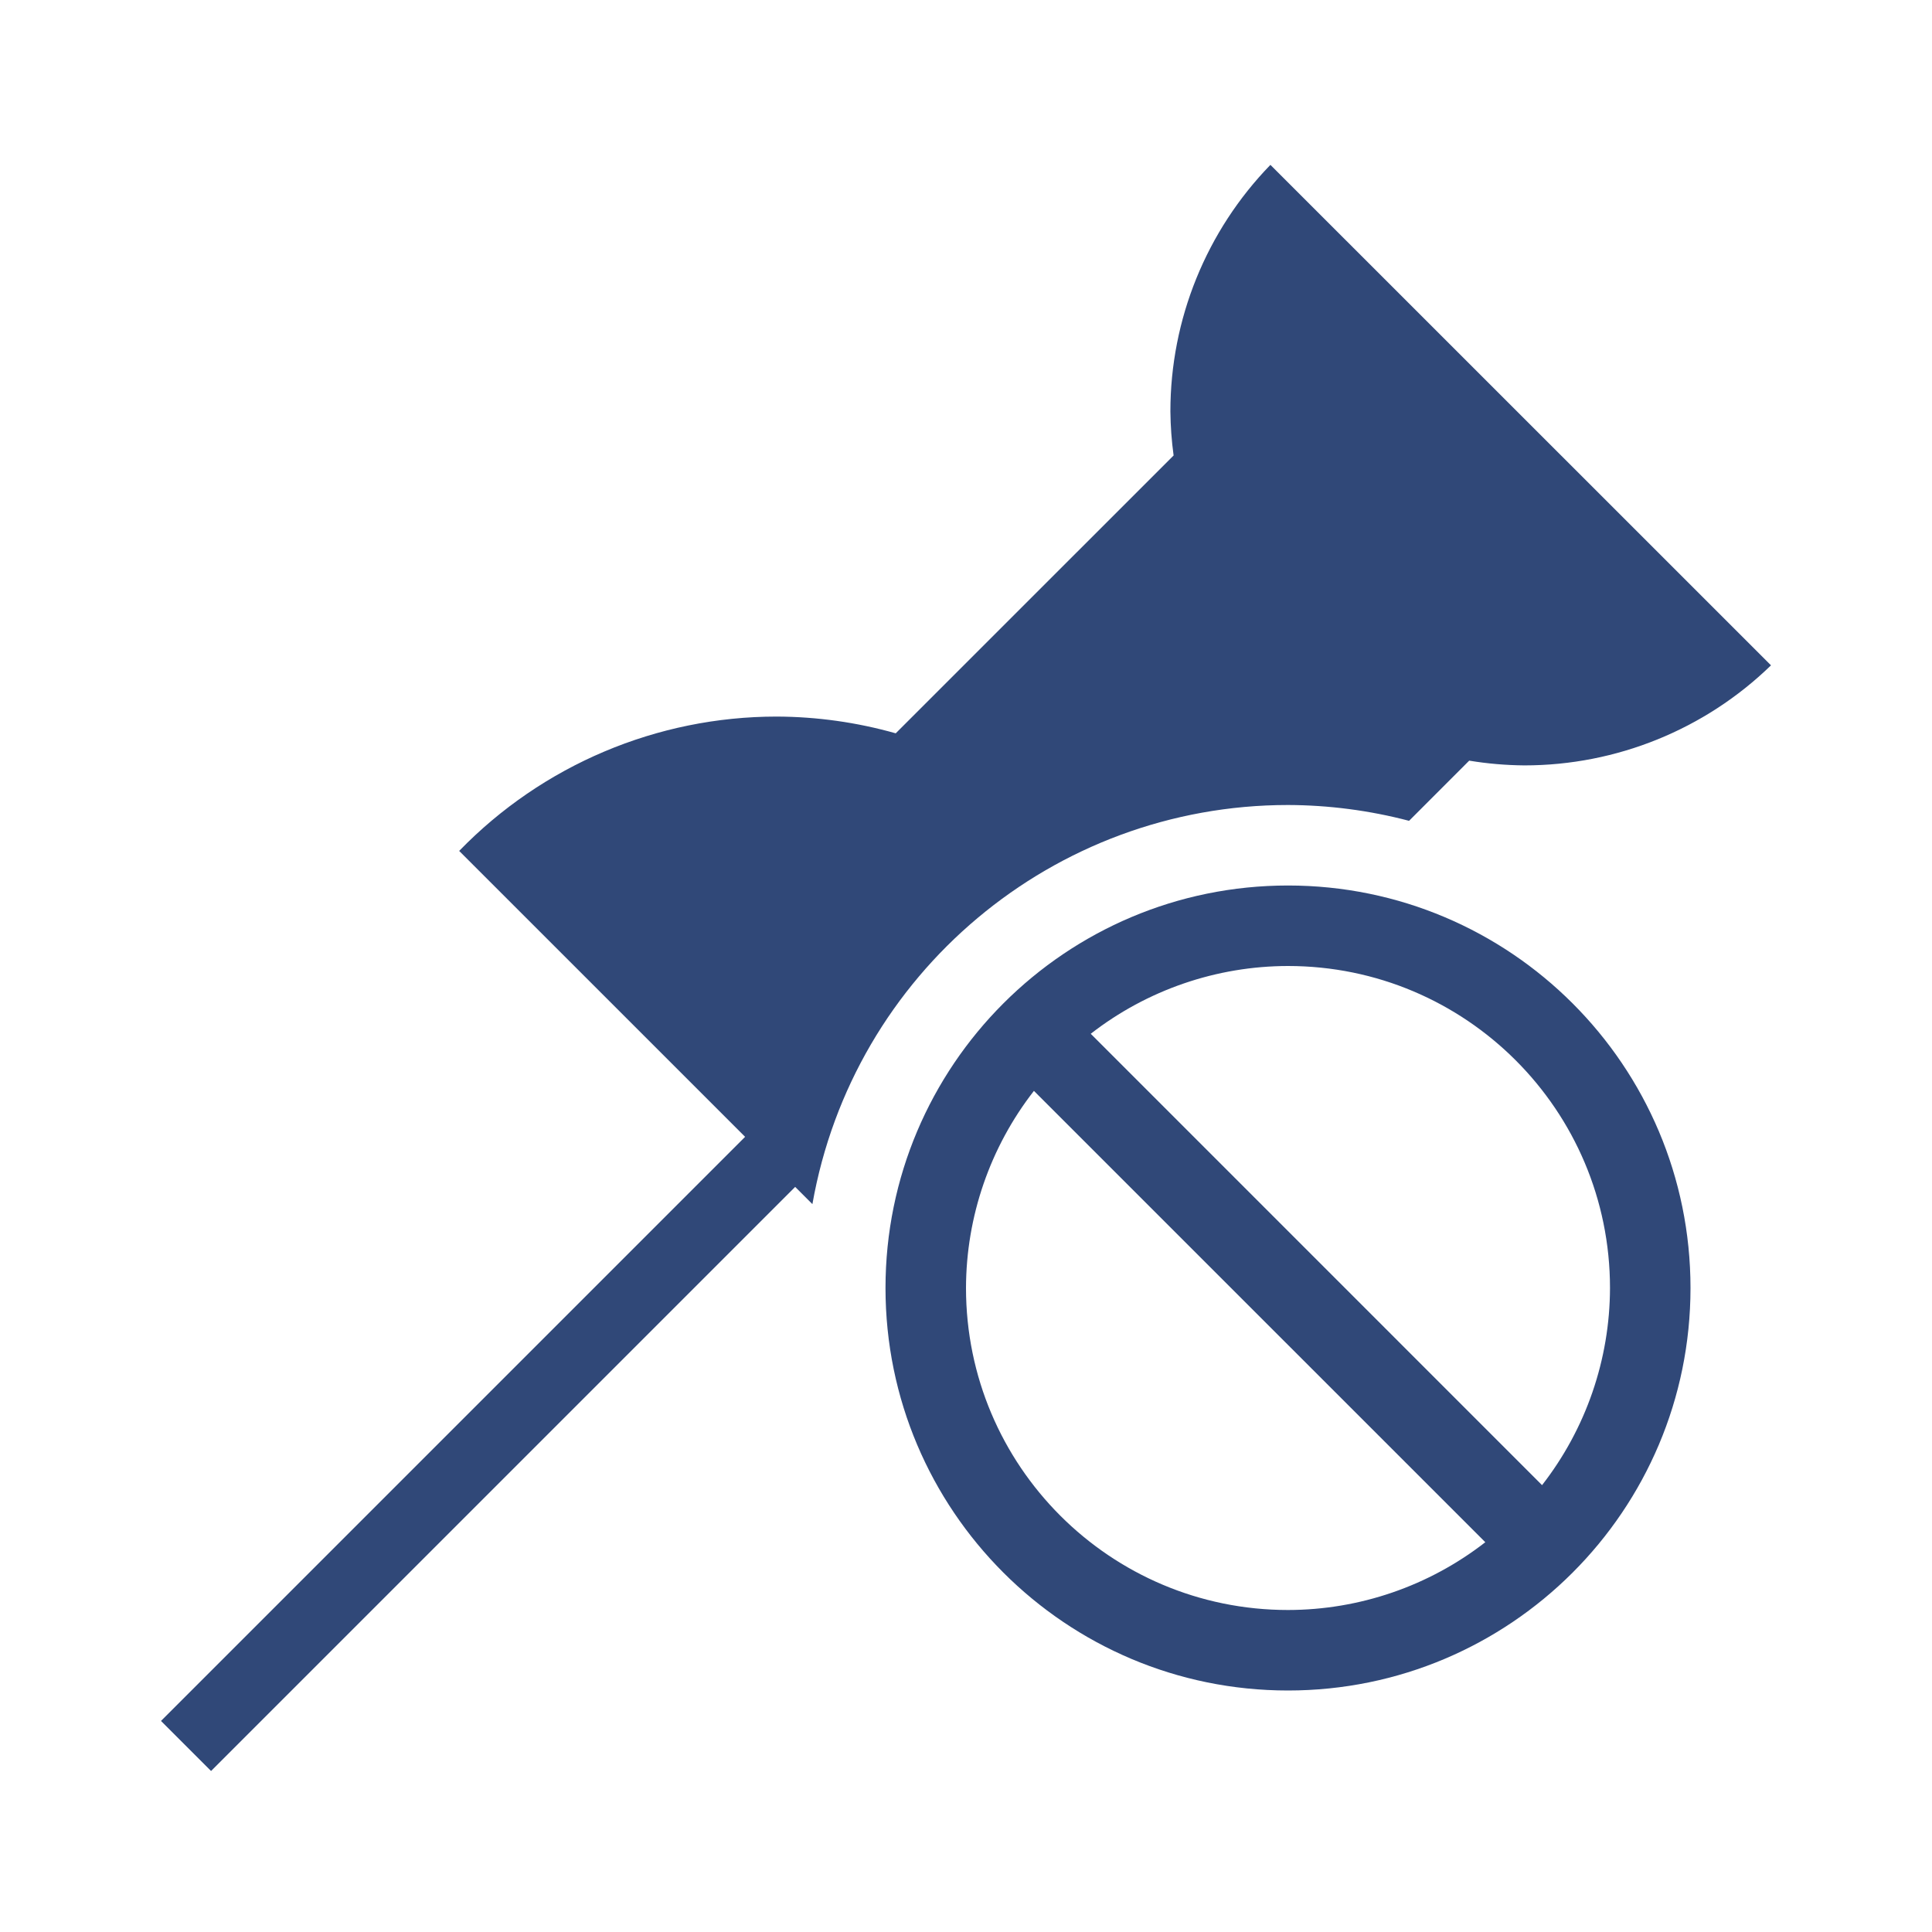
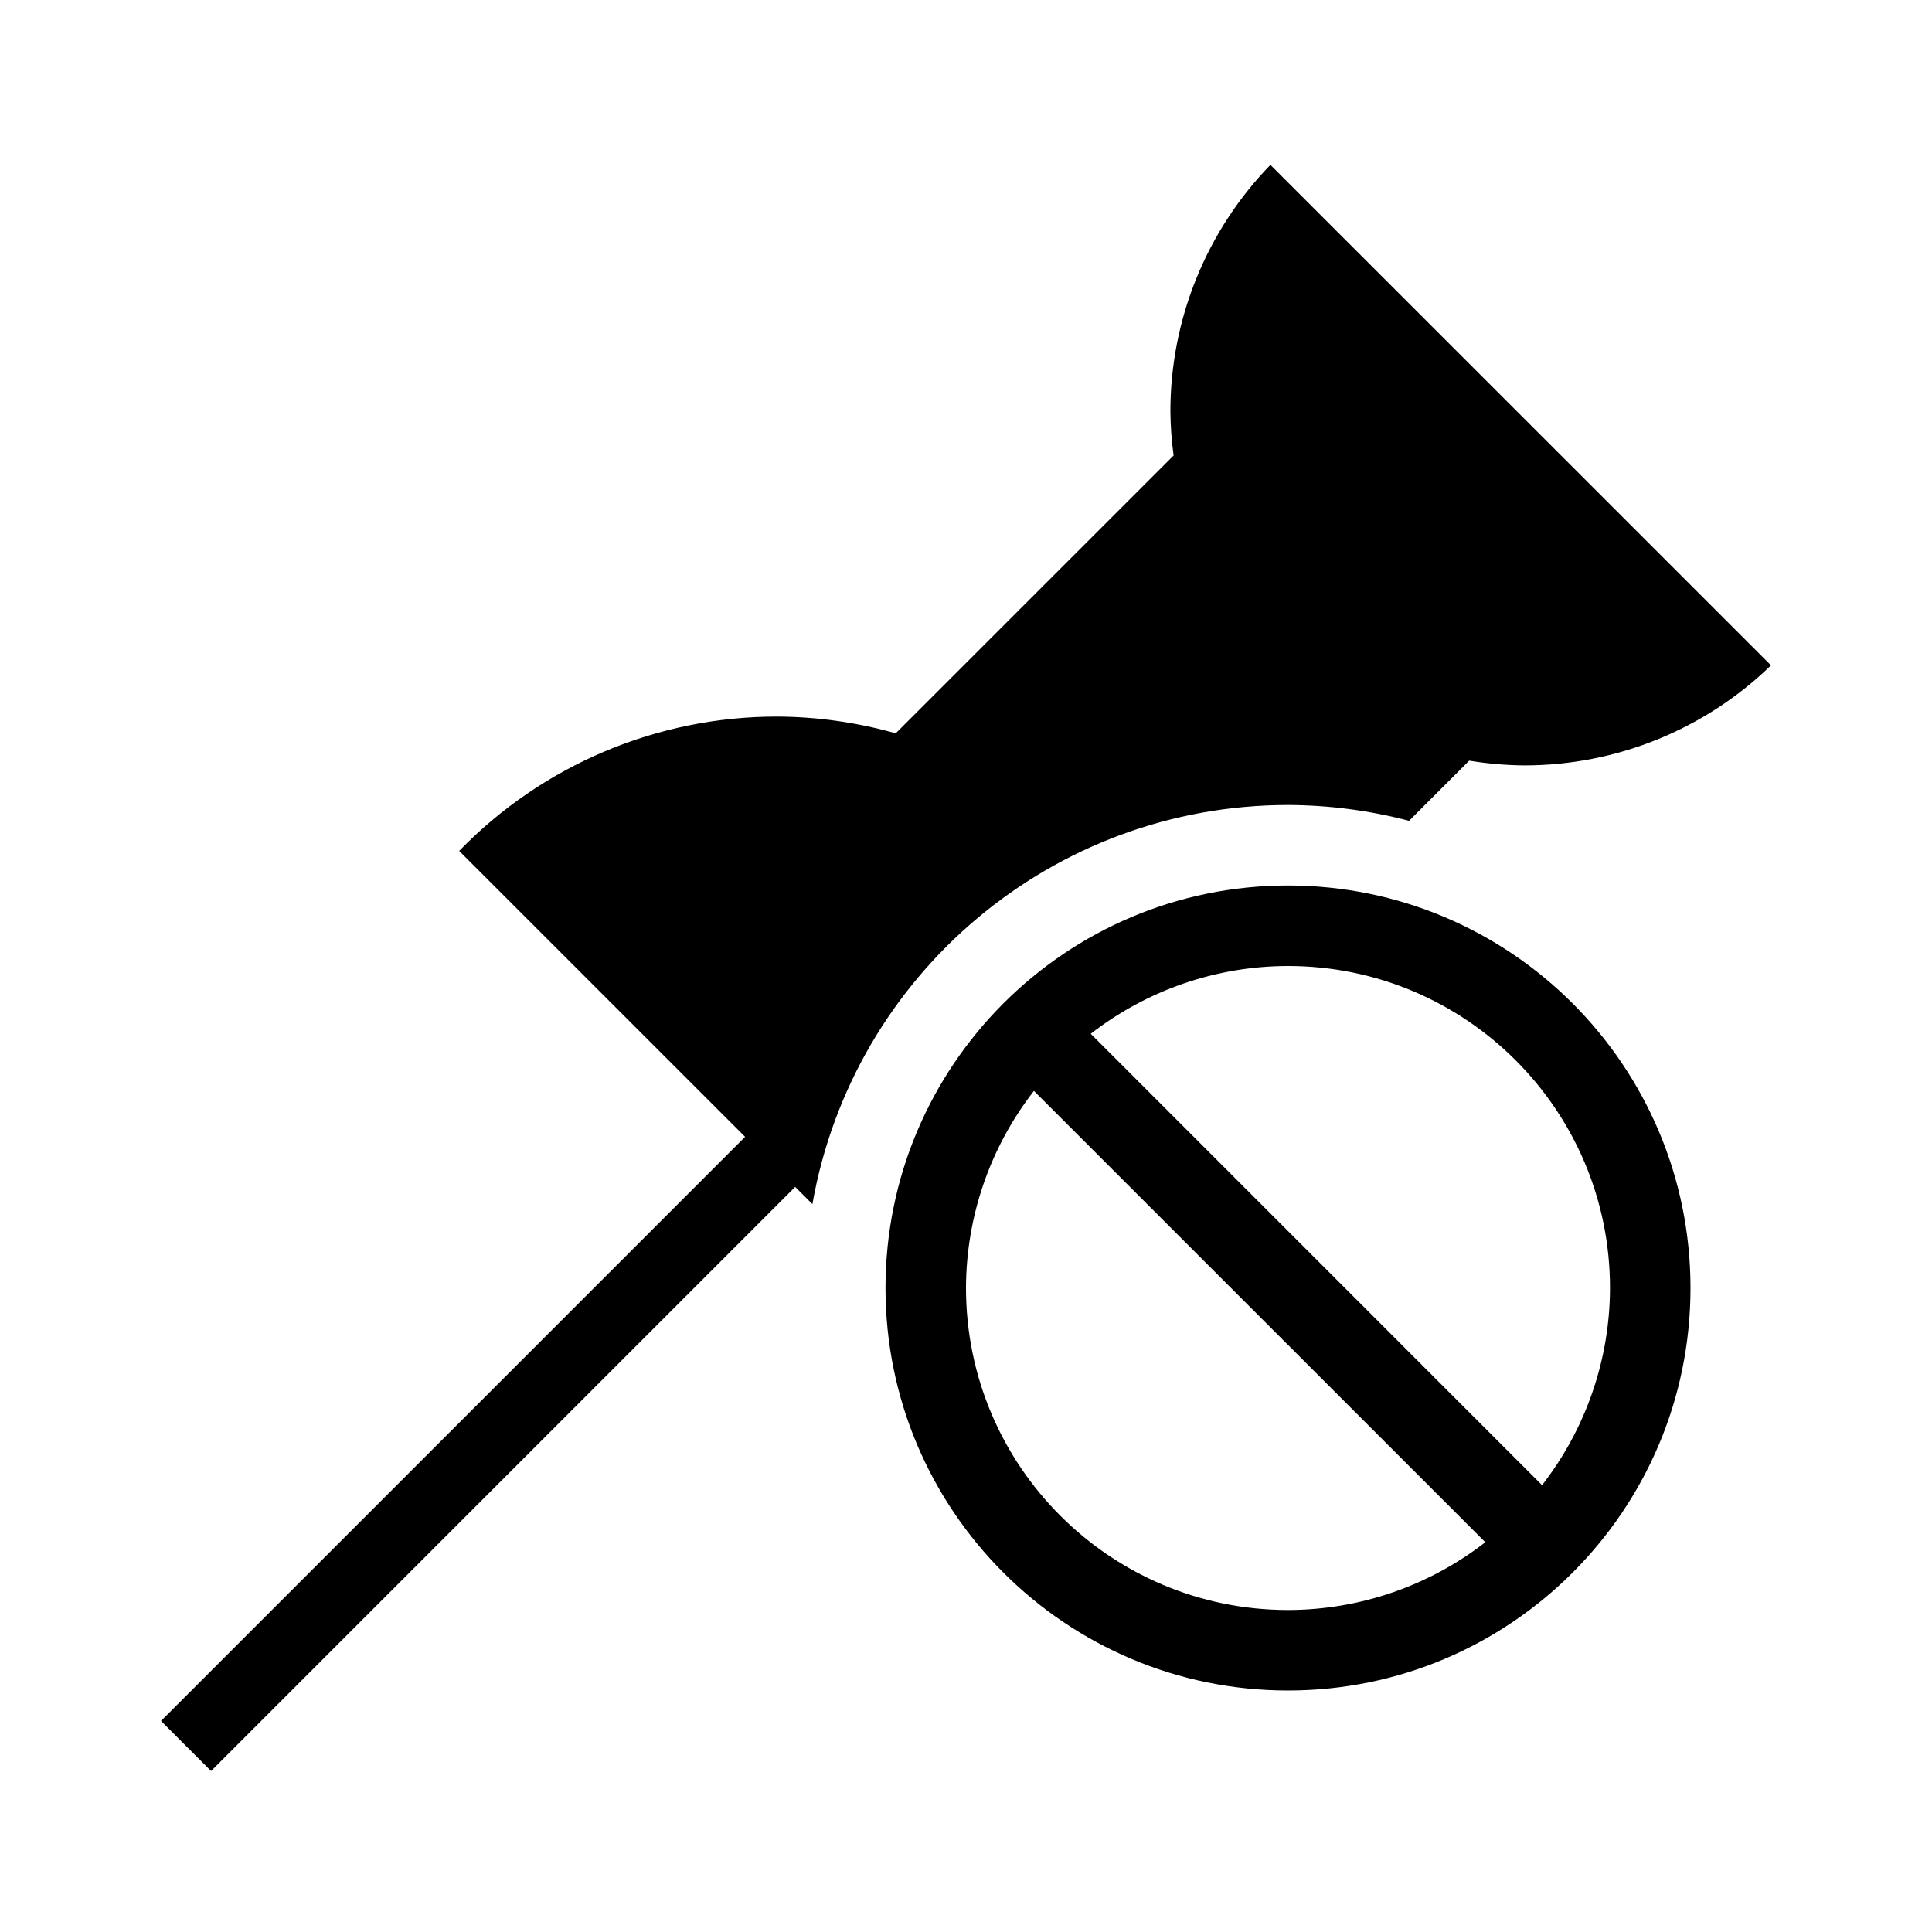
<svg xmlns="http://www.w3.org/2000/svg" viewBox="0 0 48 48">
-   <path d="M32 22a10 10 0 00-10 10 10 10 0 0010 10 10 10 0 0010-10 10 10 0 00-10-10zm0 2a8 8 0 018 8 8 8 0 01-1.688 4.898L27.099 25.684A8 8 0 0132 24zm-6.313 3.102l11.215 11.214A8 8 0 0132 40a8 8 0 01-8-8 8 8 0 011.688-4.898z" fill="#304878" />
-   <path d="M31.563 4.096a8.795 8.795 0 00-2.485 6.125c.004.366.03.732.08 1.095l-6.904 6.903a10.994 10.994 0 00-2.957-.416 10.994 10.994 0 00-7.889 3.338l7.104 7.103L4 42.756 5.244 44l14.512-14.512.428.428A12 12 0 0132 20a12 12 0 013.008.393l1.494-1.495c.453.075.912.114 1.371.118A8.795 8.795 0 0044 16.53z" fill="#304878" />
+   <path d="M32 22a10 10 0 00-10 10 10 10 0 0010 10 10 10 0 0010-10 10 10 0 00-10-10zm0 2a8 8 0 018 8 8 8 0 01-1.688 4.898L27.099 25.684A8 8 0 0132 24zm-6.313 3.102l11.215 11.214A8 8 0 0132 40a8 8 0 01-8-8 8 8 0 011.688-4.898z" fill="currentColor" />
+   <path d="M31.563 4.096a8.795 8.795 0 00-2.485 6.125c.004.366.03.732.08 1.095l-6.904 6.903a10.994 10.994 0 00-2.957-.416 10.994 10.994 0 00-7.889 3.338l7.104 7.103L4 42.756 5.244 44l14.512-14.512.428.428A12 12 0 0132 20a12 12 0 013.008.393l1.494-1.495c.453.075.912.114 1.371.118A8.795 8.795 0 0044 16.53z" fill="currentColor" />
</svg>
